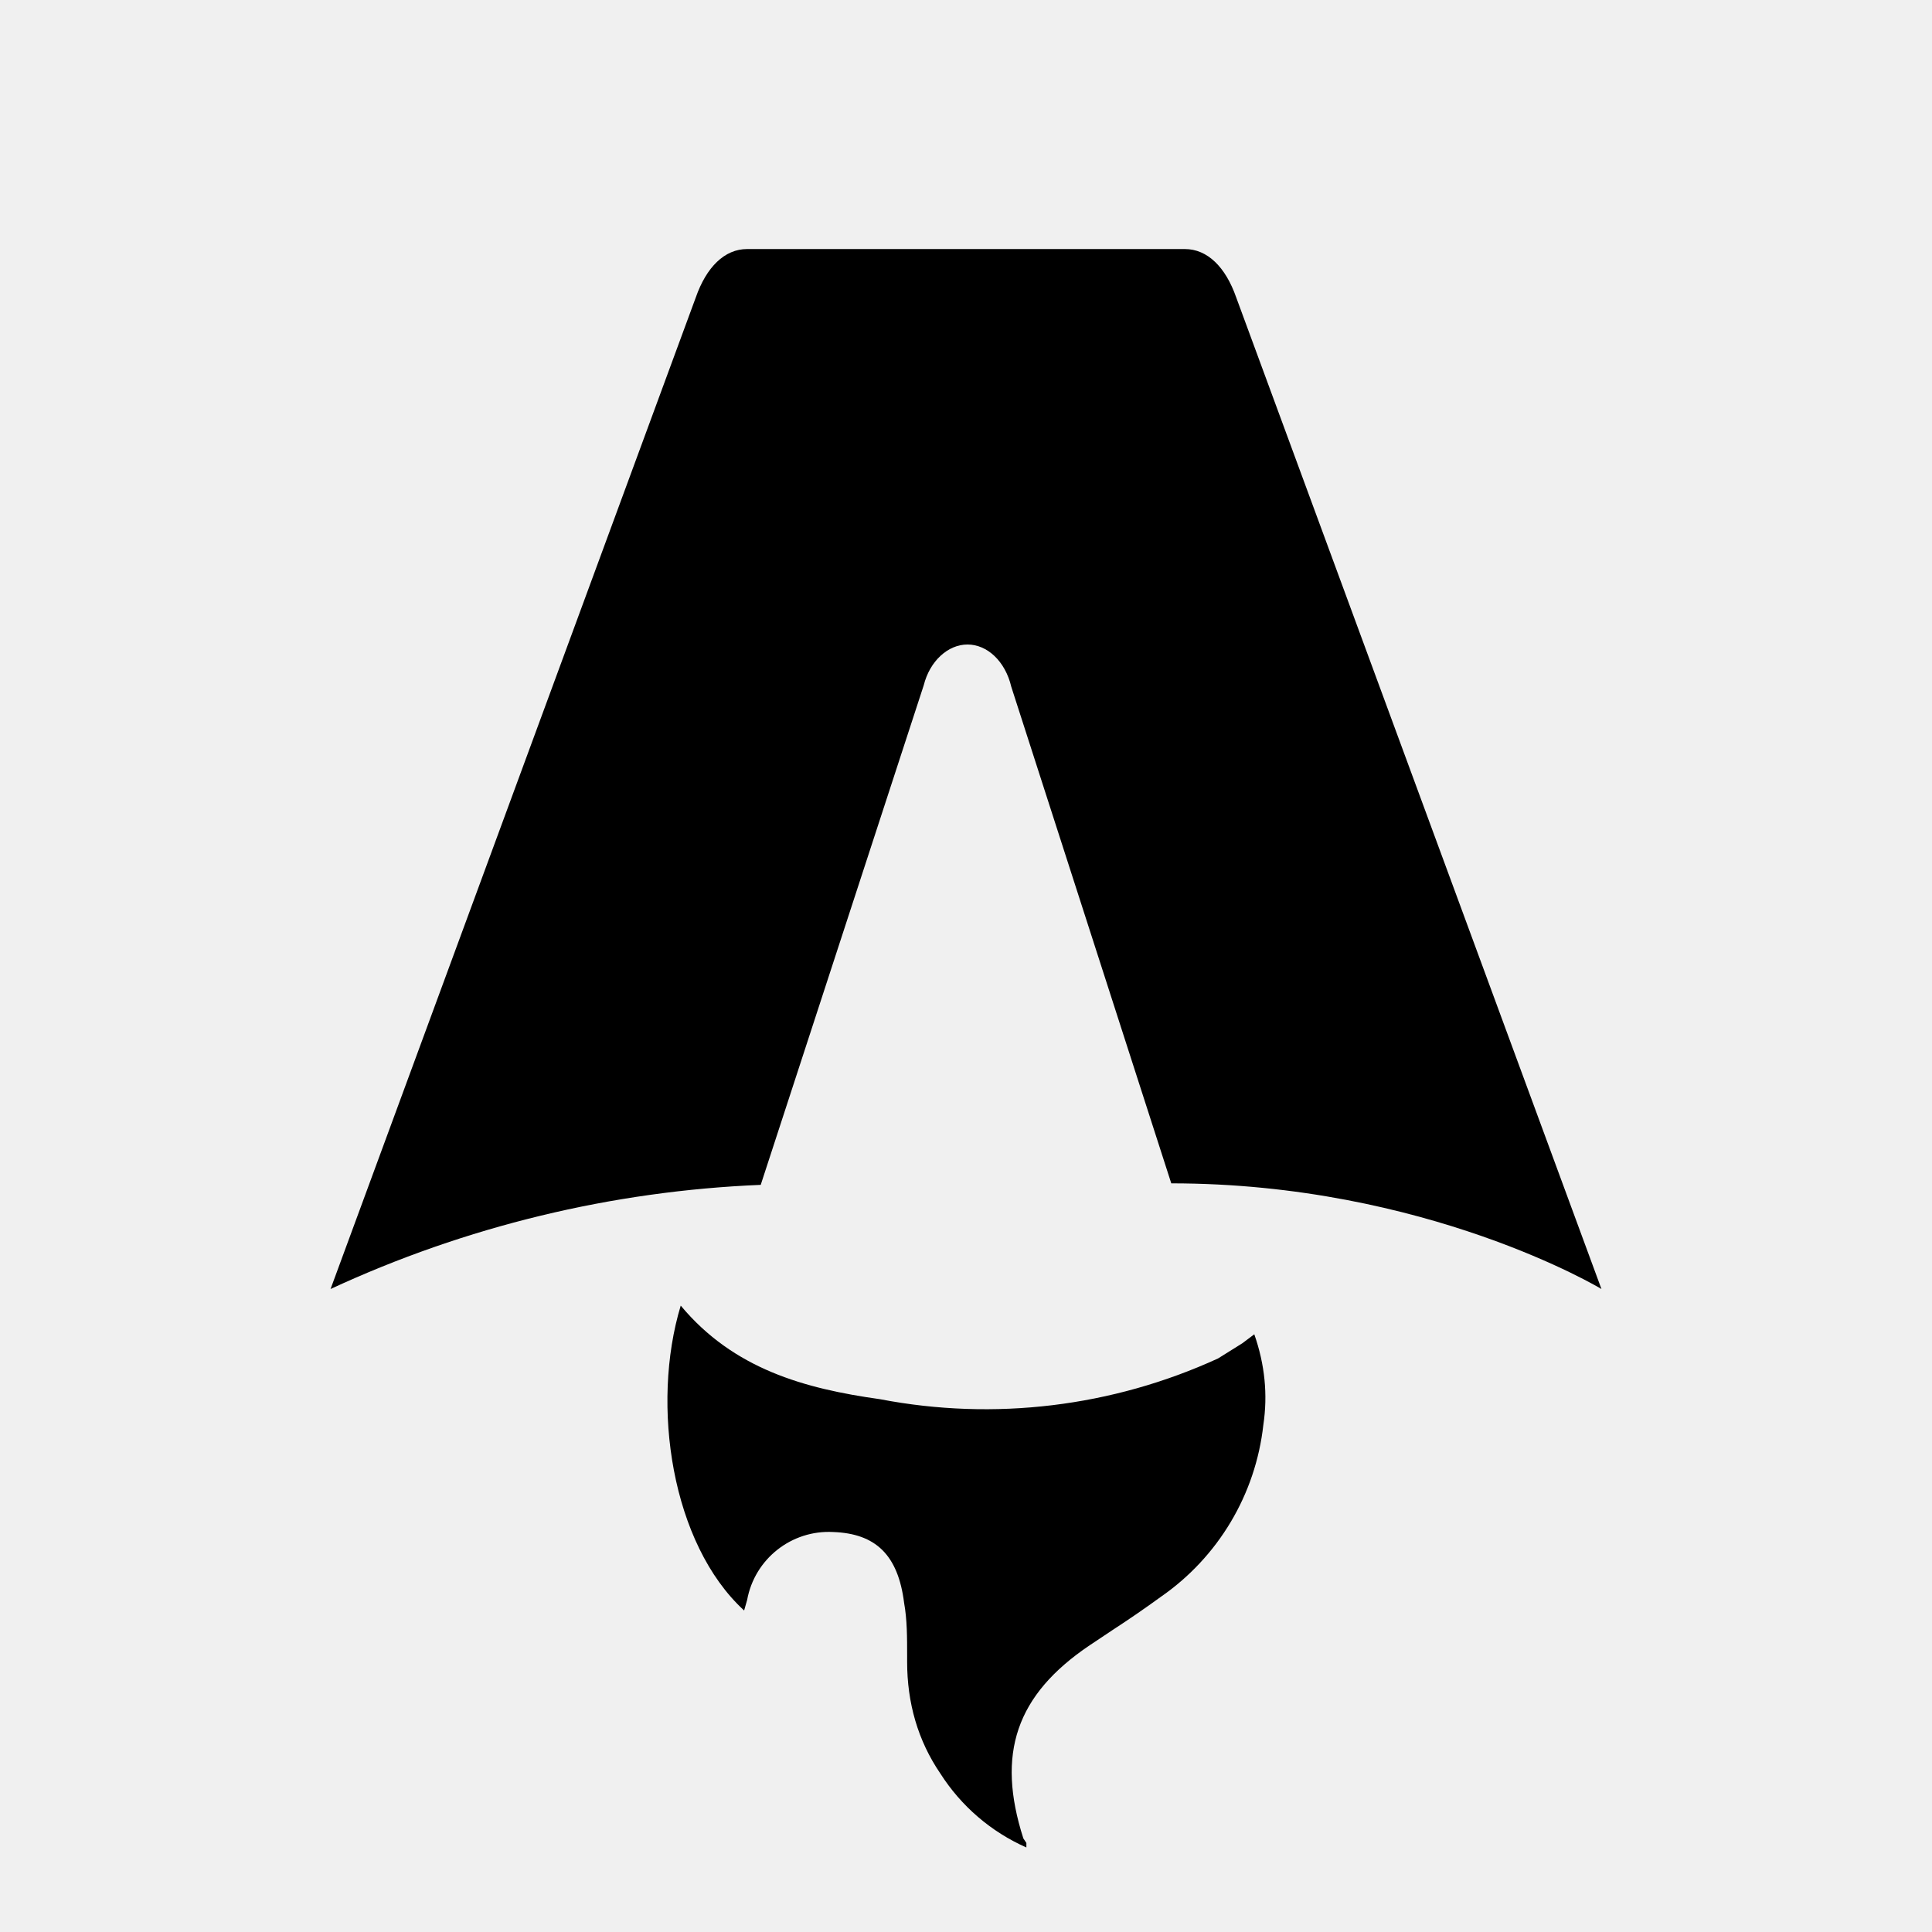
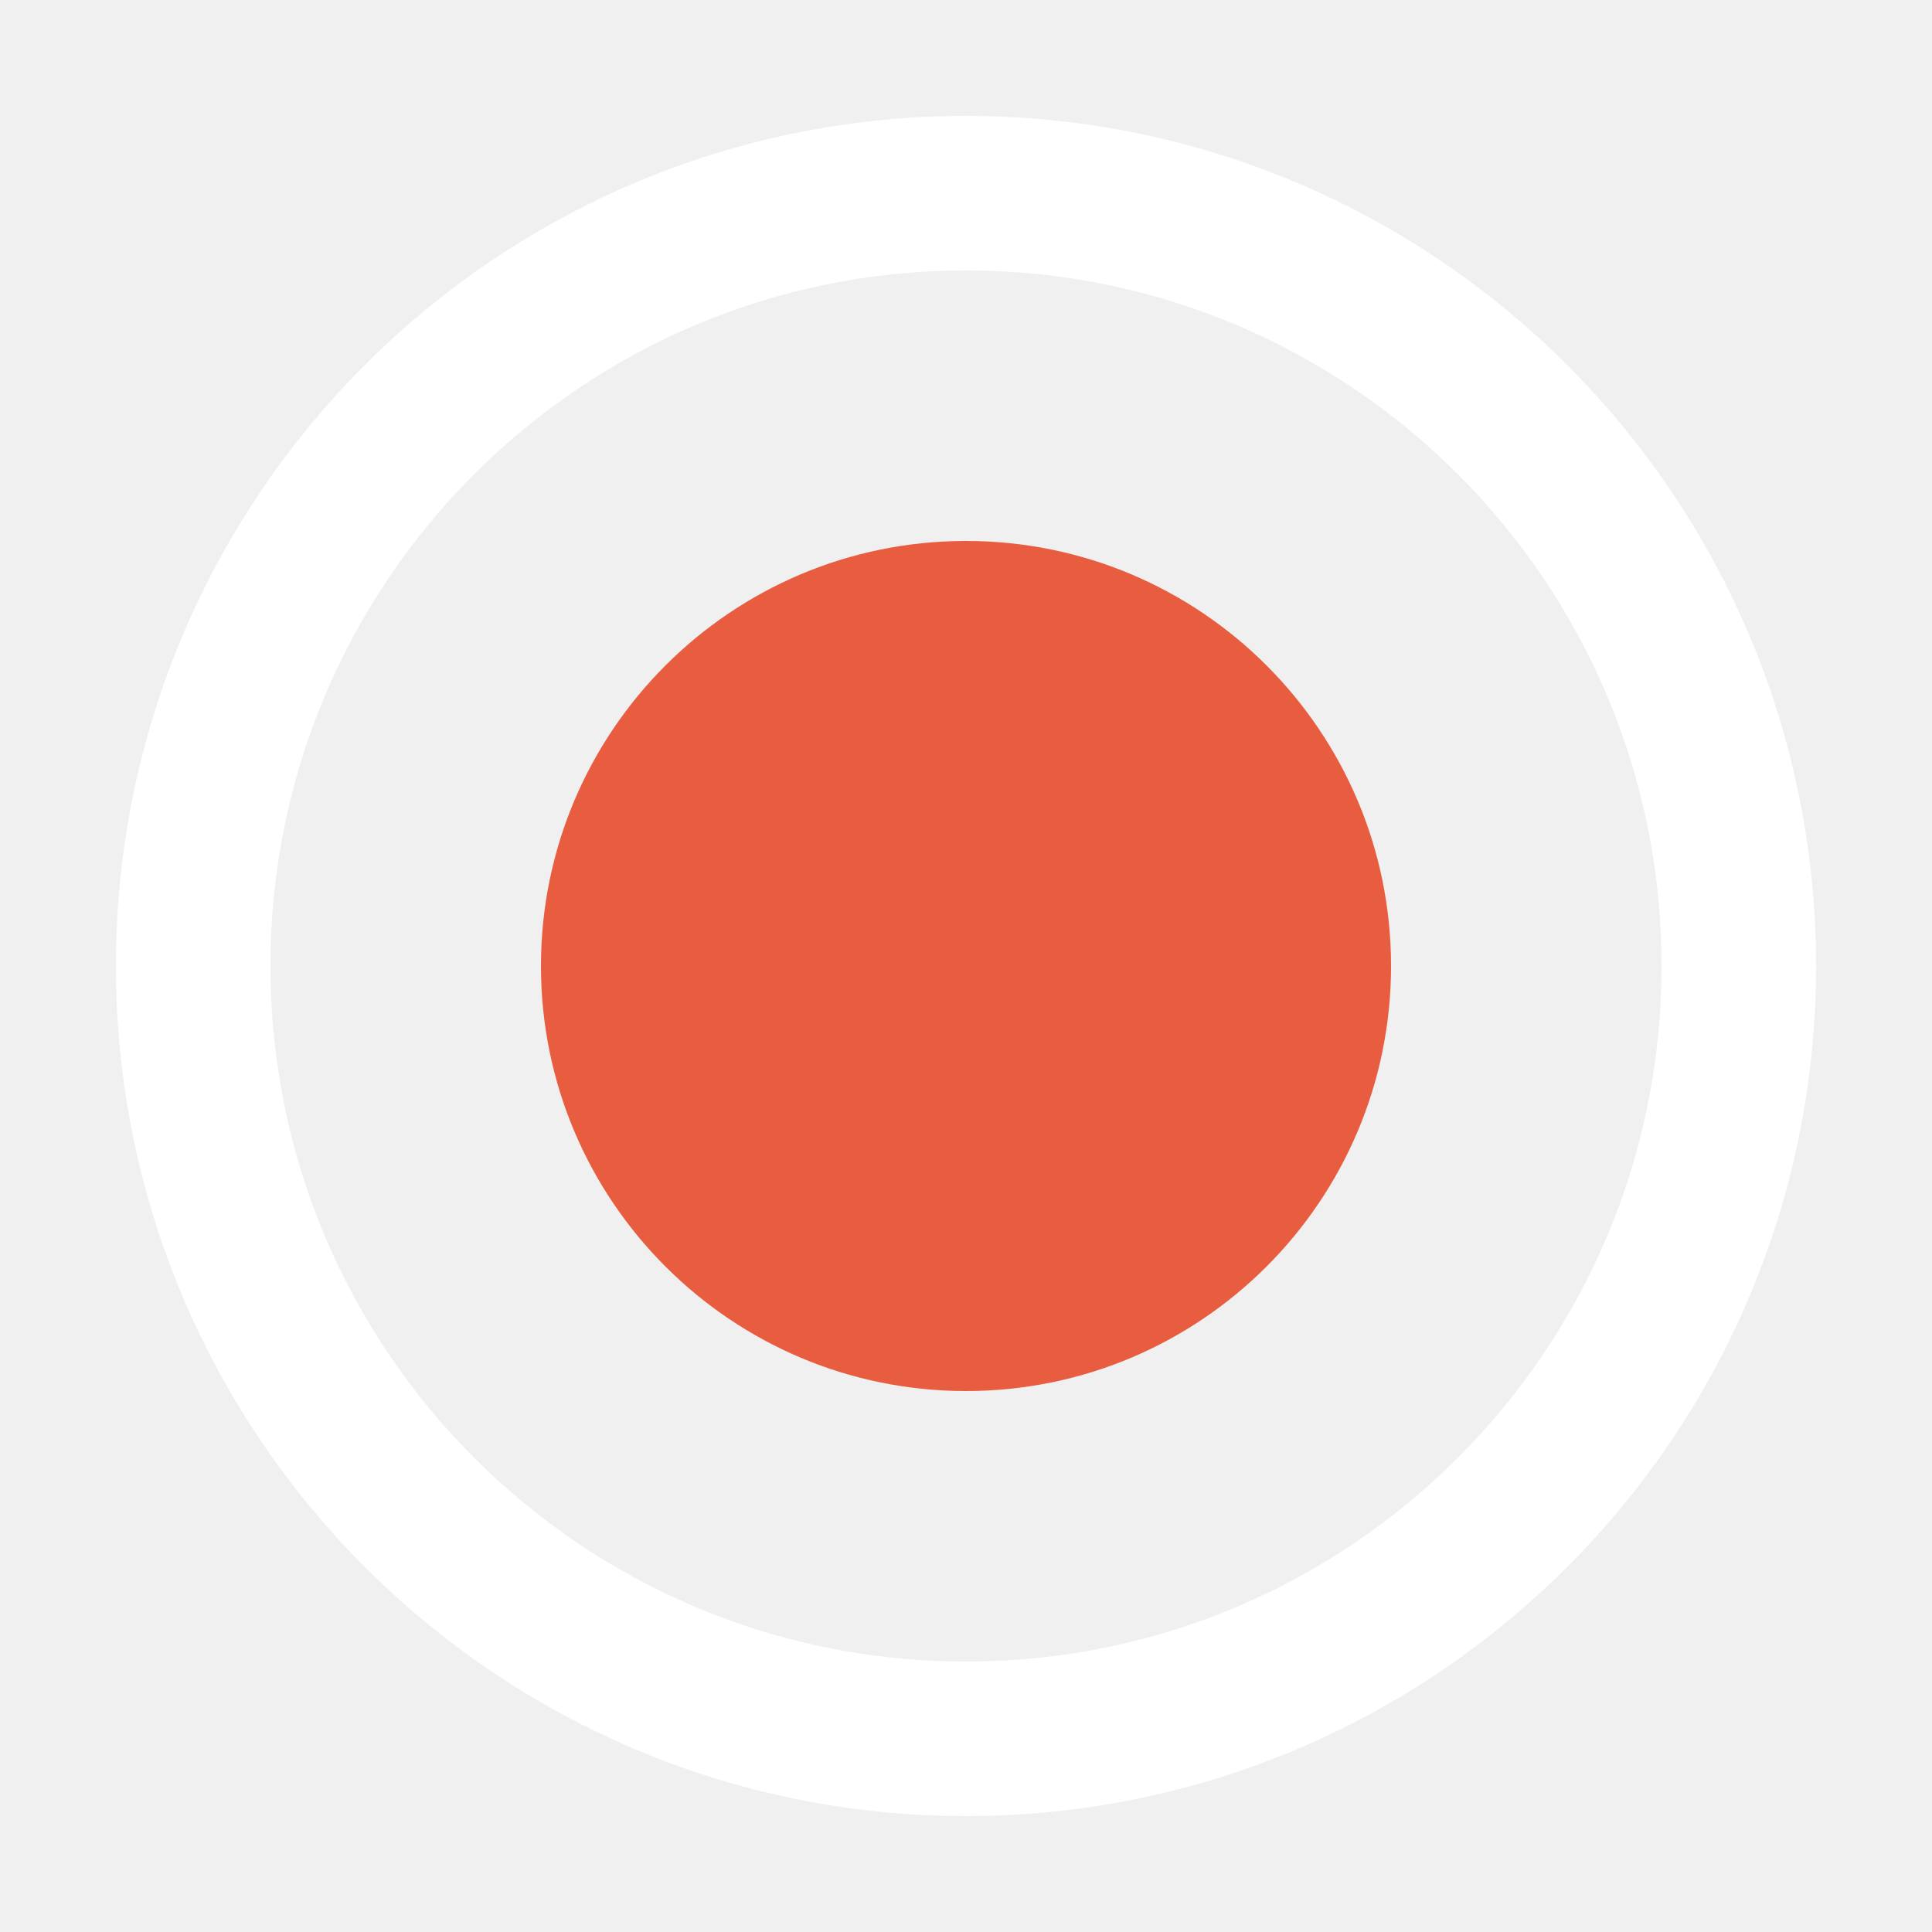
- <svg xmlns="http://www.w3.org/2000/svg" fill="none" viewBox="0 0 128 128">
-   <path d="M50.4 78.5a75.1 75.1 0 0 0-28.5 6.9l24.2-65.7c.7-2 1.9-3.2 3.4-3.2h29c1.5 0 2.7 1.2 3.4 3.2l24.2 65.7s-11.6-7-28.5-7L67 45.5c-.4-1.7-1.6-2.8-2.9-2.8-1.3 0-2.5 1.1-2.9 2.7L50.4 78.5Zm-1.1 28.2Zm-4.2-20.2c-2 6.6-.6 15.8 4.2 20.2a17.5 17.5 0 0 1 .2-.7 5.5 5.5 0 0 1 5.7-4.5c2.8.1 4.3 1.5 4.7 4.7.2 1.1.2 2.3.2 3.5v.4c0 2.7.7 5.2 2.2 7.4a13 13 0 0 0 5.7 4.9v-.3l-.2-.3c-1.8-5.6-.5-9.5 4.4-12.8l1.5-1a73 73 0 0 0 3.2-2.2 16 16 0 0 0 6.8-11.4c.3-2 .1-4-.6-6l-.8.6-1.6 1a37 37 0 0 1-22.4 2.7c-5-.7-9.7-2-13.2-6.2Z" />
-   <style>
-         path { fill: #000; }
-         @media (prefers-color-scheme: dark) {
-             path { fill: #FFF; }
-         }
-     </style>
+ <svg xmlns="http://www.w3.org/2000/svg" width="48" height="48" viewBox="0 0 100 100">
+   <circle cx="50" cy="50" r="40" stroke="#FFFFFF" stroke-width="8" fill="none" />
+   <circle cx="50" cy="50" r="22" fill="#E85D3F" />
</svg>
